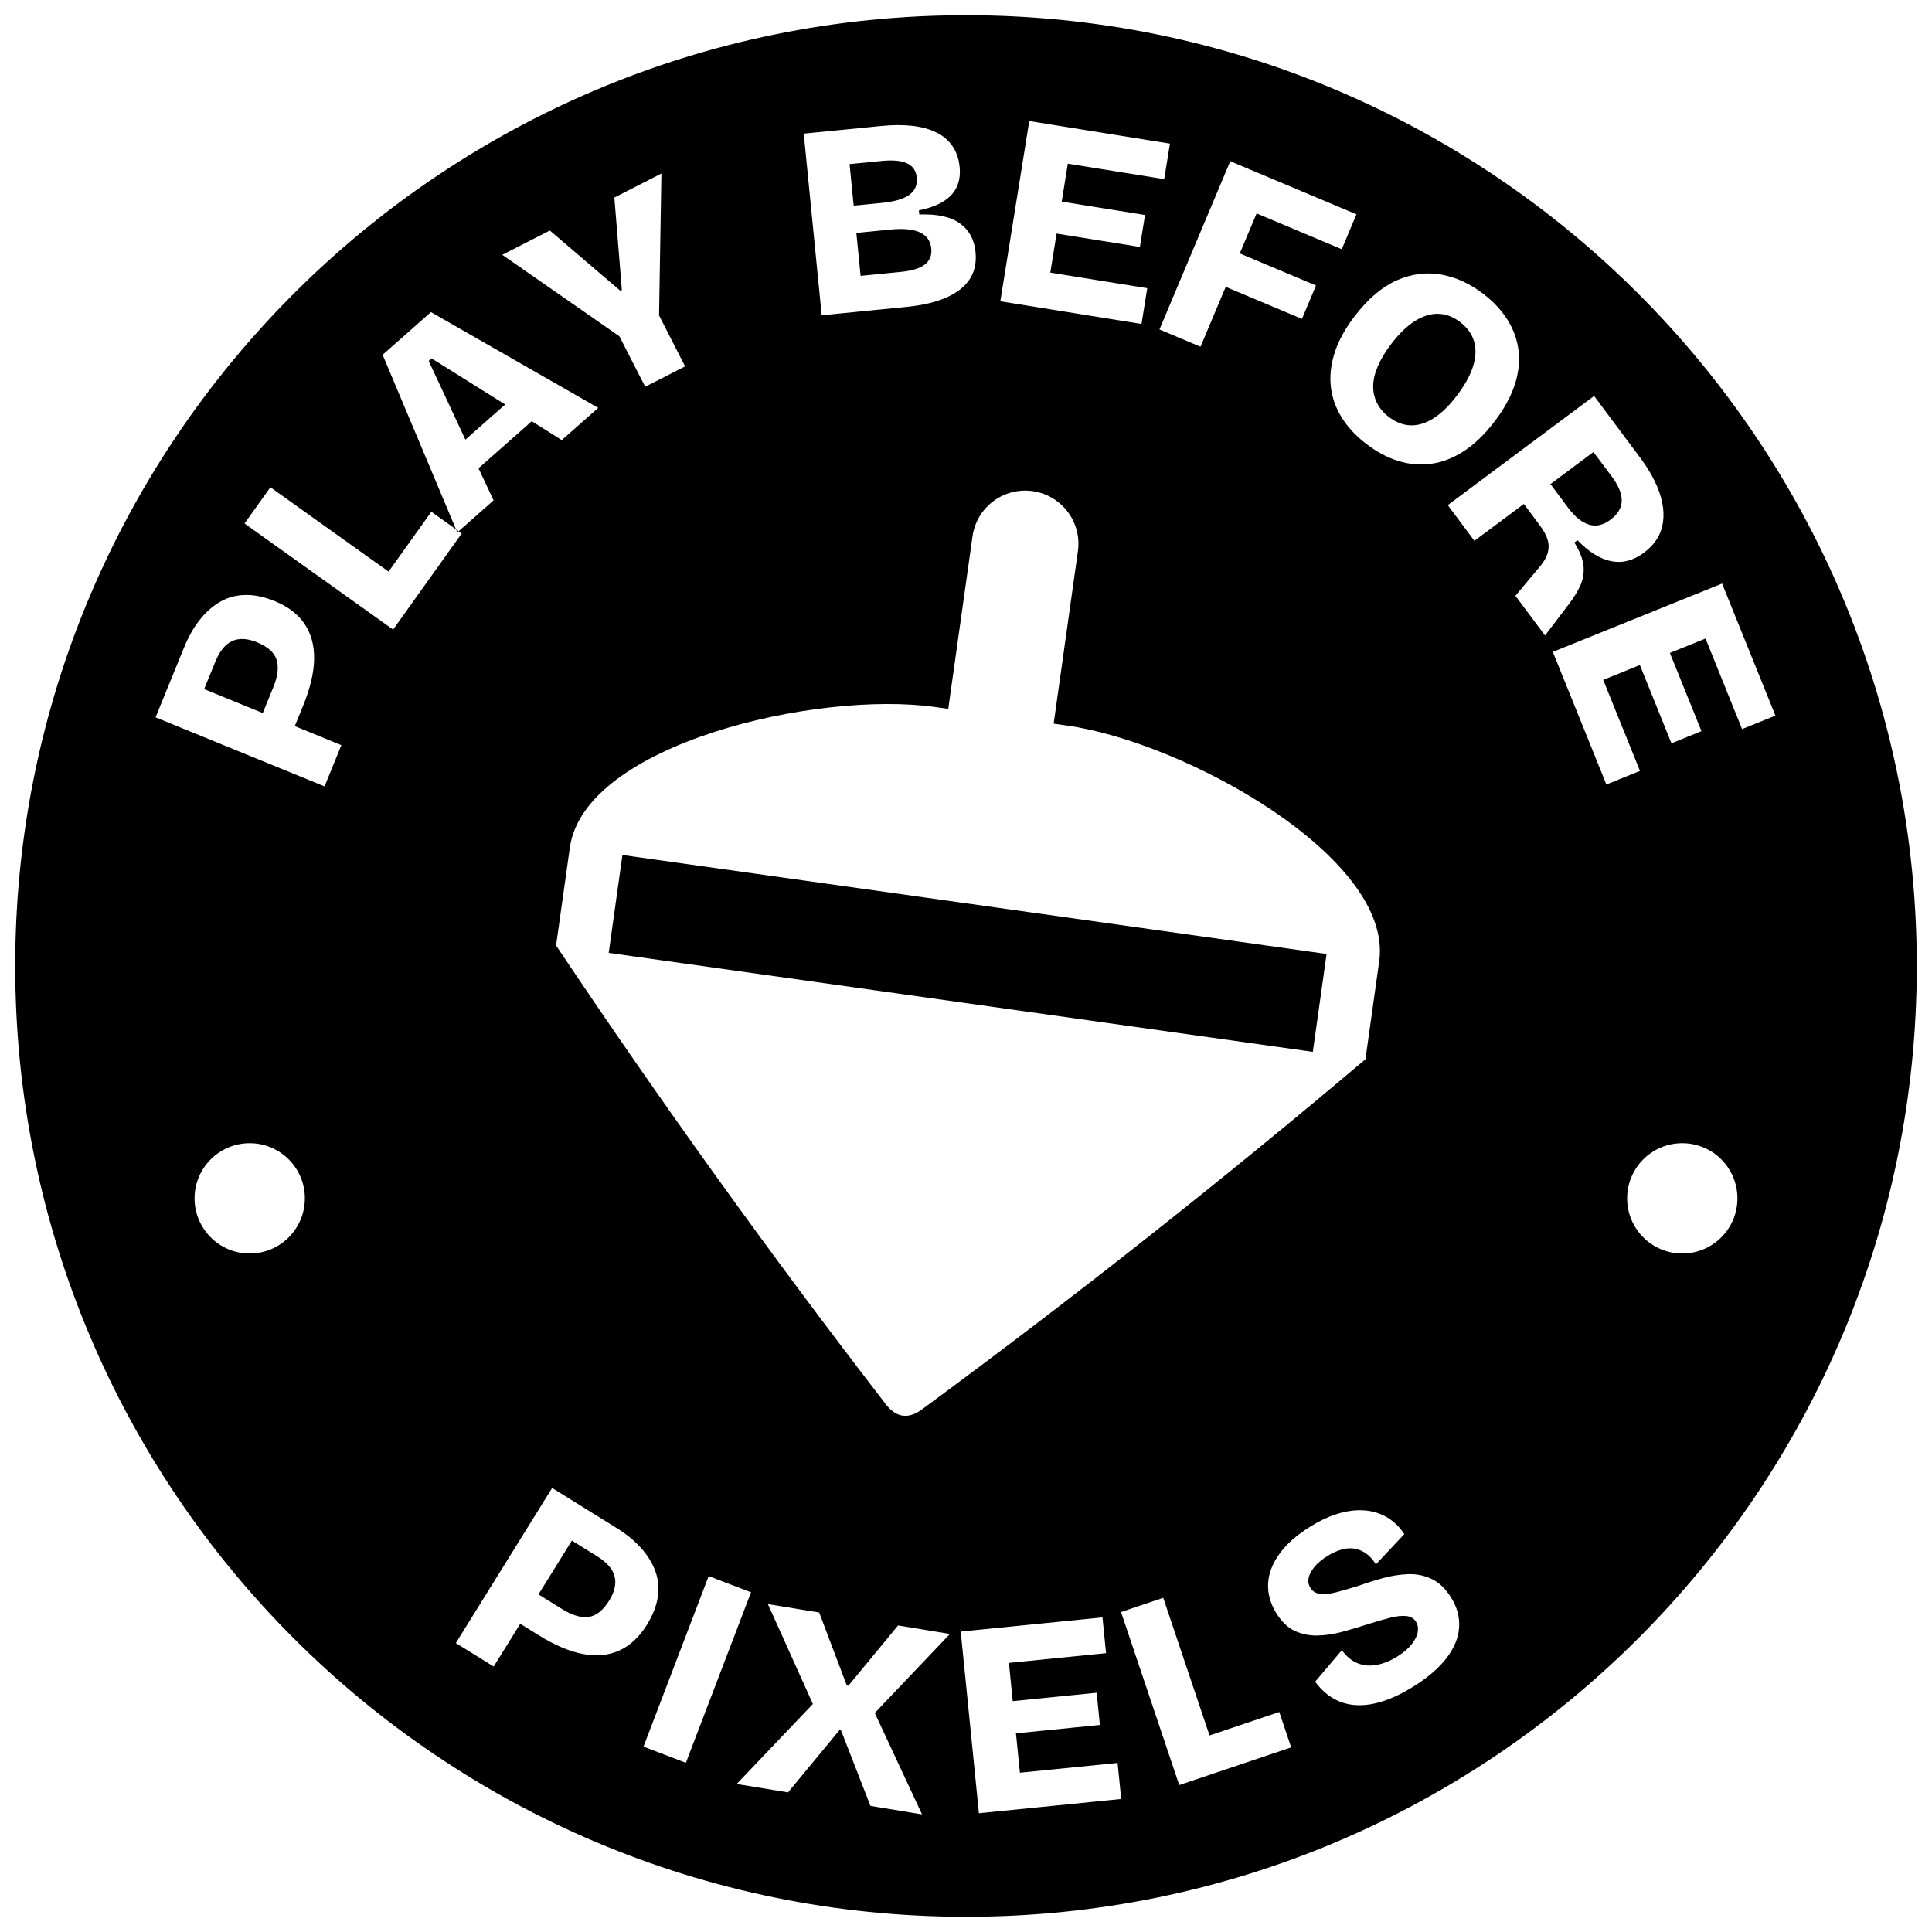
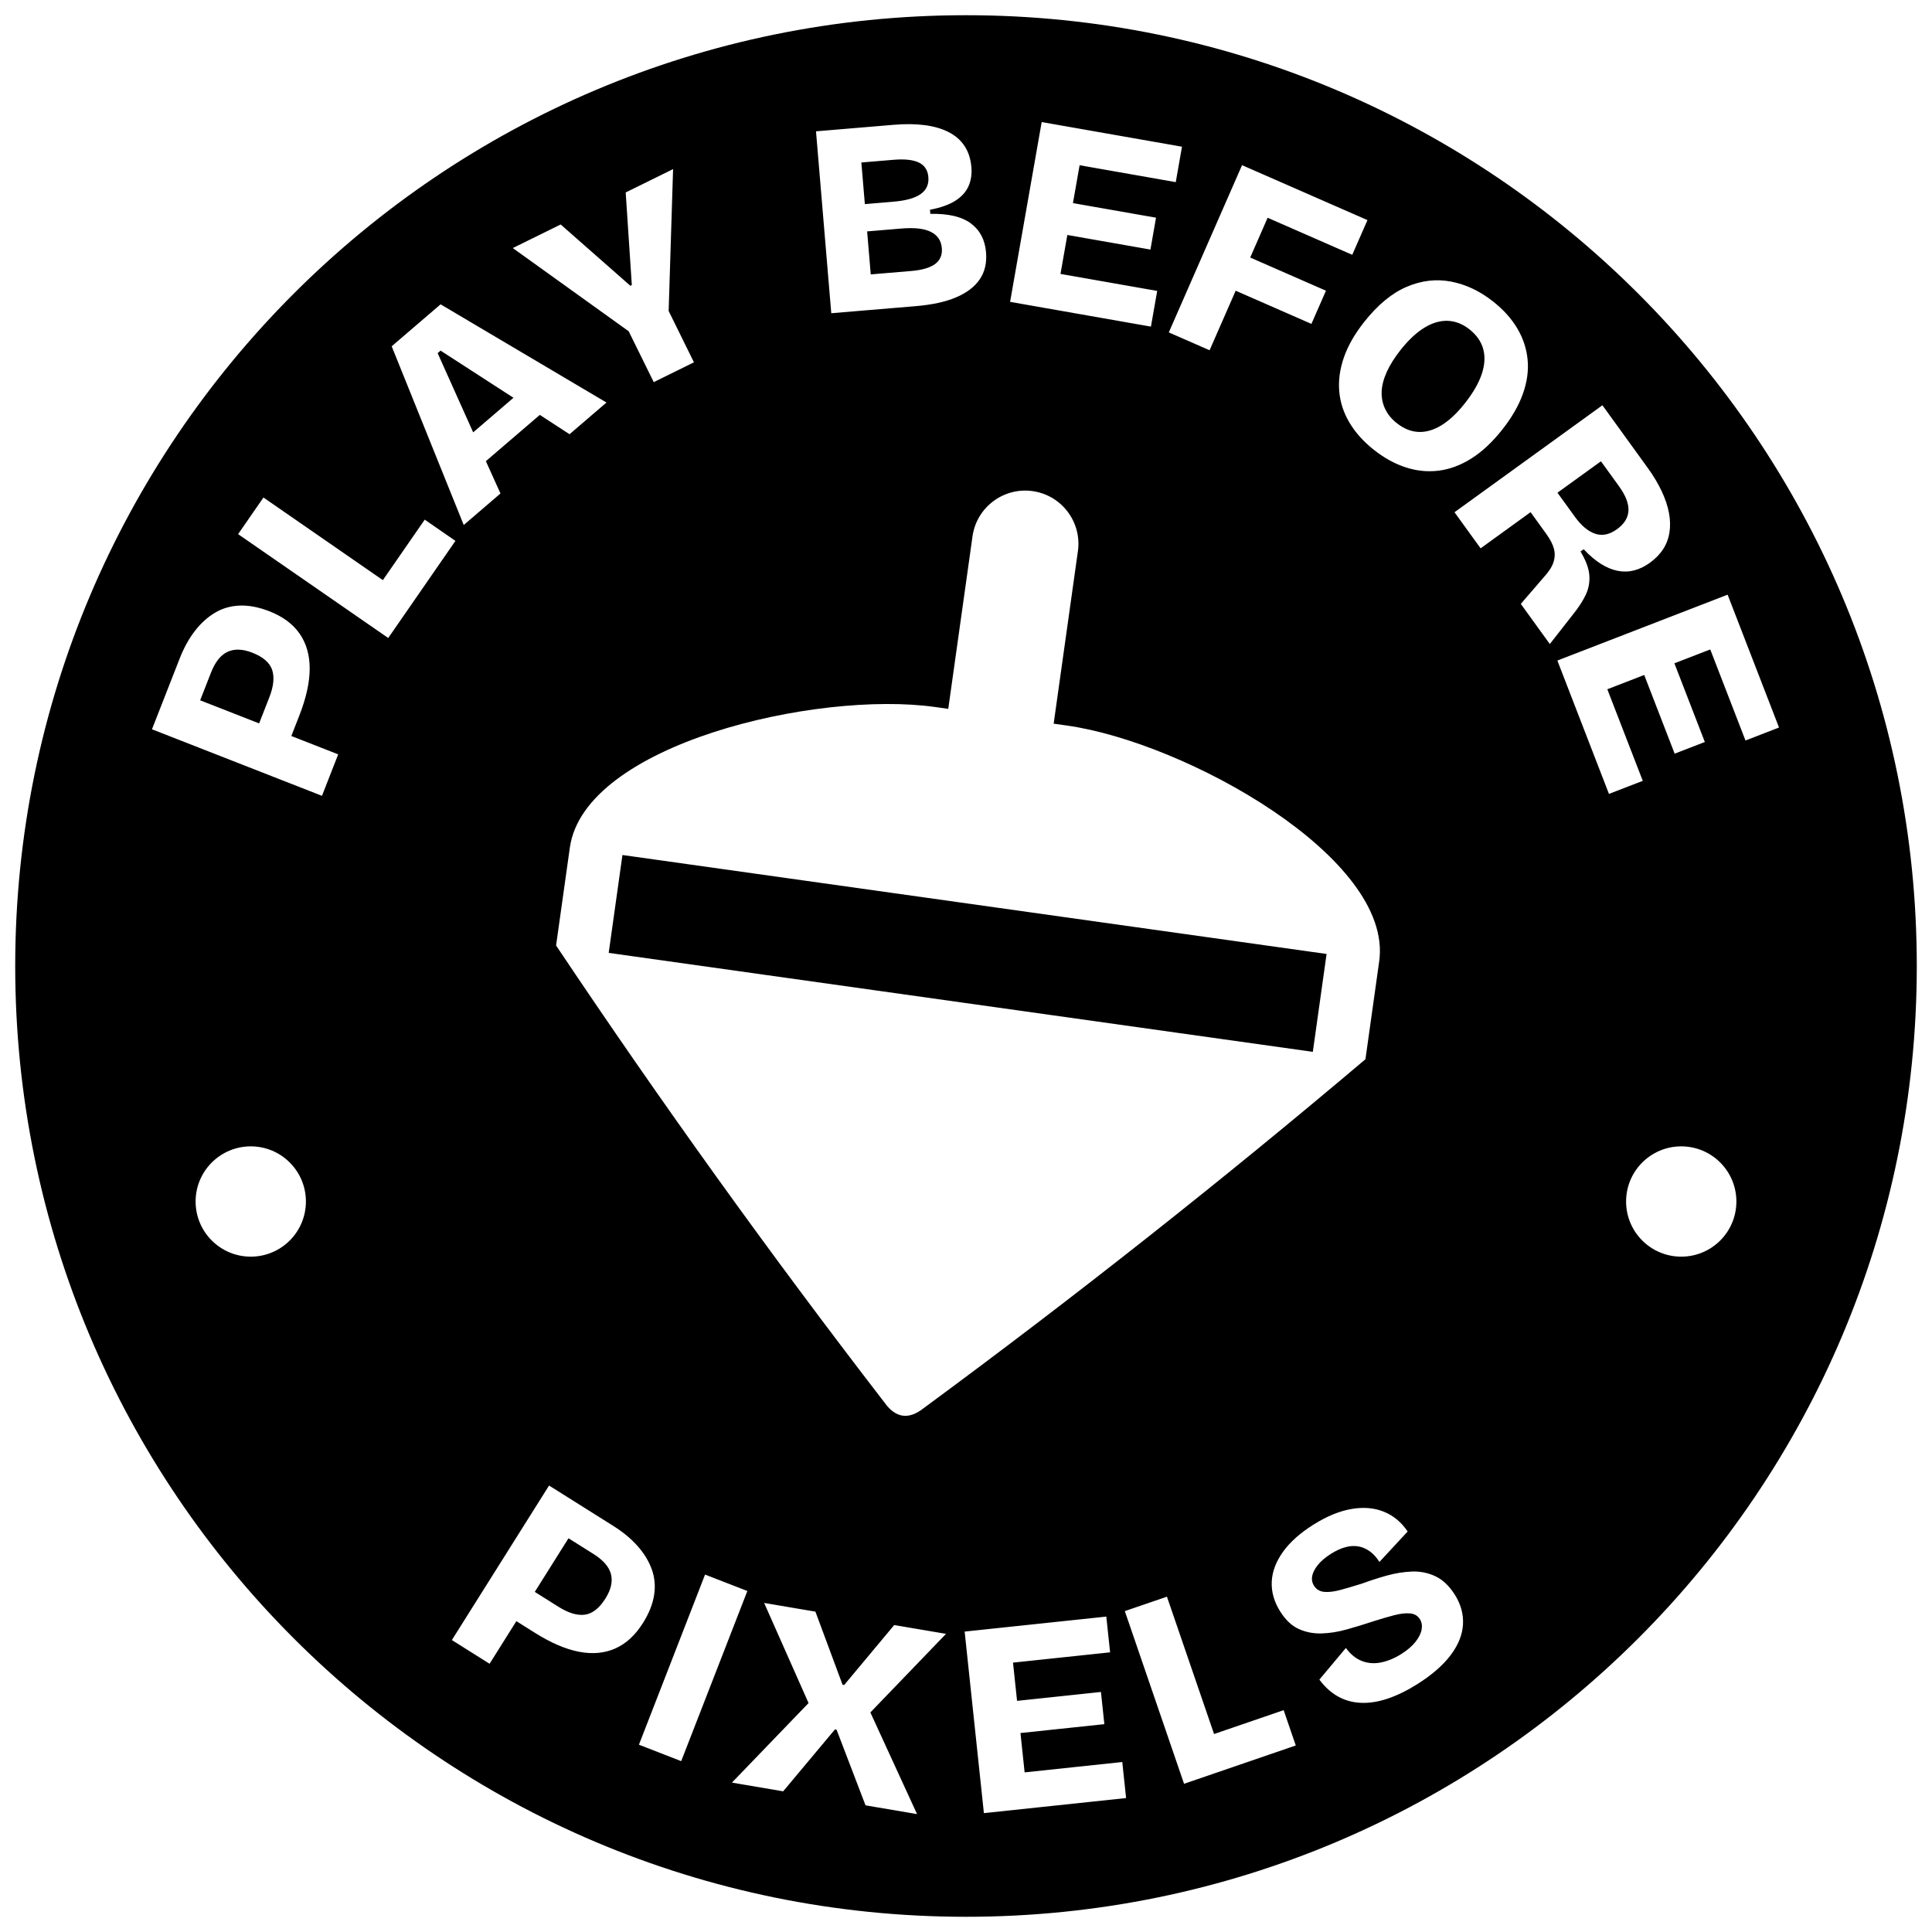
<svg xmlns="http://www.w3.org/2000/svg" viewBox="-508 -508 1016 1016" width="1000" height="1000" role="img" aria-label="Play Before Pixels">
-   <path fill="#000000" fill-rule="evenodd" d="M-500 0A500 500 0 1 0 500 0A500 500 0 1 0 -500 0ZM-337.33 -94.46 -426.2 -130.77 -411.13 -167.66Q-407.66 -176.14 -402.84 -182.19Q-398.01 -188.23 -392.07 -191.62Q-386.13 -195 -378.93 -195.12Q-371.73 -195.25 -363.52 -191.89Q-353.01 -187.6 -347.83 -179.9Q-342.65 -172.21 -342.81 -161.43Q-342.97 -150.66 -348.64 -136.79L-352.98 -126.15L-328.48 -116.14ZM-400.65 -145.62 -369.81 -133.03 -364.26 -146.63Q-360.74 -155.24 -362.54 -161.01Q-364.35 -166.78 -372.83 -170.24Q-380.37 -173.32 -385.83 -170.92Q-391.29 -168.52 -394.76 -160.03ZM-301.27 -176.93 -379.4 -232.71 -365.8 -251.77 -303.65 -207.4 -281.16 -238.89 -265.18 -227.48ZM-267.51 -228.01 -306.78 -321.42 -281.38 -343.87 -193.4 -293.51 -212.58 -276.56 -228.35 -286.49 -256.36 -261.74 -248.44 -244.87ZM-242.34 -295.29 -281.03 -319.52 -282.56 -318.18 -263.26 -276.8ZM-168.7 -304.6 -182.27 -331.15 -243.85 -374 -218.85 -386.78 -181.76 -355.09 -180.98 -355.49 -184.92 -404.12 -160.18 -416.76 -161.41 -342.13 -147.72 -315.32ZM-75.89 -342.2 -85.32 -437.73 -44.5 -441.76Q-35.53 -442.65 -28.29 -441.83Q-21.04 -441.01 -15.67 -438.4Q-10.3 -435.79 -7.14 -431.2Q-3.98 -426.62 -3.34 -420.11Q-2.78 -414.46 -4.75 -409.95Q-6.72 -405.45 -11.59 -402.26Q-16.46 -399.08 -24.77 -397.38L-24.56 -395.21Q-10.43 -395.73 -3.2 -390.52Q4.04 -385.32 5.01 -375.47Q5.84 -367.08 1.9 -361.13Q-2.05 -355.19 -10.38 -351.52Q-18.71 -347.84 -31.45 -346.59ZM-55.43 -362.93 -34.15 -365.03Q-25.61 -365.87 -21.67 -368.89Q-17.73 -371.91 -18.26 -377.27Q-18.84 -383.2 -24.14 -385.75Q-29.43 -388.3 -39.71 -387.28L-57.66 -385.51ZM-59.07 -399.84 -44.16 -401.31Q-34.18 -402.3 -29.75 -405.59Q-25.32 -408.87 -25.88 -414.52Q-26.43 -420.02 -31.02 -422.12Q-35.61 -424.23 -44.3 -423.37L-61.23 -421.7ZM18.05 -349.56 33.27 -444.35 107.24 -432.47 104.24 -413.8 53.54 -421.94 50.34 -401.98 94.14 -394.94 91.44 -378.14 47.64 -385.17 44.34 -364.64 95.32 -356.45 92.3 -337.64ZM101.74 -334.74 138.97 -423.23 205.33 -395.31 197.61 -376.94 152.83 -395.78 143.97 -374.73 184.06 -357.87 176.67 -340.3 136.58 -357.16 123.33 -325.66ZM210.43 -274.61Q202.24 -280.9 197.5 -288.57Q192.76 -296.25 191.84 -304.84Q190.92 -313.43 193.95 -322.75Q196.98 -332.07 204.42 -341.76Q214.88 -355.37 226.44 -360.52Q238.01 -365.67 249.74 -363.63Q261.47 -361.59 272.08 -353.44Q280.27 -347.15 284.95 -339.52Q289.64 -331.89 290.62 -323.25Q291.59 -314.61 288.42 -305.22Q285.24 -295.83 277.8 -286.14Q270.09 -276.11 261.72 -270.7Q253.36 -265.3 244.64 -264.11Q235.93 -262.91 227.28 -265.61Q218.63 -268.32 210.43 -274.61ZM222.26 -288.81Q227.92 -284.47 233.85 -284.32Q239.78 -284.16 245.86 -288.02Q251.94 -291.88 257.88 -299.61Q264.26 -307.91 266.58 -315.12Q268.9 -322.32 267.24 -328.27Q265.58 -334.23 259.81 -338.66Q254.39 -342.82 248.35 -342.96Q242.32 -343.1 236.09 -339.18Q229.86 -335.25 223.75 -327.29Q219.14 -321.29 216.71 -315.73Q214.27 -310.17 214.13 -305.33Q213.99 -300.49 216.05 -296.24Q218.11 -292 222.26 -288.81ZM253.36 -242.37 330.31 -299.77 354.66 -267.13Q359.27 -260.95 362.15 -255.02Q365.03 -249.09 366.12 -243.74Q367.21 -238.38 366.56 -233.54Q365.91 -228.7 363.4 -224.65Q360.88 -220.59 356.45 -217.29Q352.49 -214.33 348.27 -213.18Q344.05 -212.03 339.64 -212.82Q335.24 -213.62 330.75 -216.35Q326.26 -219.08 321.56 -223.92L319.93 -222.71Q324.3 -215.63 324.75 -210.15Q325.21 -204.68 322.94 -199.82Q320.67 -194.95 316.59 -189.72L304.5 -173.81L288.93 -194.68L300.63 -208.67Q304.6 -213.09 305.76 -216.76Q306.92 -220.44 305.92 -223.96Q304.93 -227.49 301.71 -231.8L293.36 -242.99L267.36 -223.6ZM307.35 -253.43 316.66 -240.95Q321.88 -233.96 327.49 -232.16Q333.1 -230.35 338.93 -234.7Q344.64 -238.96 344.83 -244.55Q345.02 -250.13 339.62 -257.36L329.97 -270.3ZM308.6 -165.18 397.61 -201.13 425.66 -131.67 408.13 -124.59 388.9 -172.2 370.16 -164.63 386.77 -123.5 370.99 -117.12 354.38 -158.26 335.09 -150.47 354.43 -102.59 336.76 -95.45ZM-268.28 356.05 -217.65 274.49 -183.79 295.51Q-176 300.34 -170.85 306.11Q-165.7 311.88 -163.35 318.3Q-161 324.72 -162.08 331.84Q-163.16 338.96 -167.84 346.5Q-173.83 356.13 -182.28 359.96Q-190.73 363.79 -201.33 361.83Q-211.93 359.87 -224.66 351.97L-234.42 345.91L-248.38 368.4ZM-207.26 302.17 -224.83 330.46 -212.35 338.21Q-204.44 343.12 -198.45 342.3Q-192.47 341.48 -187.63 333.7Q-183.34 326.78 -184.8 320.99Q-186.26 315.21 -194.04 310.37ZM-169.59 410.51 -135.33 320.83 -113.05 329.34 -147.31 419.02ZM-120.58 430.16 -80.52 388.09 -104.18 335.56 -77.2 339.99 -62.7 378.33 -61.84 378.47 -35.72 346.79 -8.44 351.26 -47.98 392.83 -23.12 446.14 -50.25 441.69 -65.7 402.01 -66.56 401.87 -93.59 434.58ZM6.79 445.54 -2.77 350.01 71.77 342.56 73.65 361.37 22.56 366.48 24.58 386.6 68.72 382.18 70.41 399.12 26.27 403.53 28.34 424.23 79.72 419.09 81.62 438.05ZM112.14 430.73 81.53 339.74 103.72 332.27 128.07 404.65 164.74 392.31 171 410.92ZM234.95 379.14Q226.91 384.12 219.53 386.55Q212.14 388.99 205.55 388.71Q198.96 388.43 193.45 385.33Q187.94 382.24 183.62 376.37L197.66 359.8Q201.25 364.77 205.93 366.66Q210.6 368.55 215.97 367.54Q221.33 366.53 226.65 363.24Q231.59 360.18 234.29 356.79Q236.99 353.41 237.55 350.32Q238.12 347.24 236.67 344.89Q234.98 342.17 231.52 341.83Q228.06 341.49 223.18 342.72Q218.29 343.95 212.13 345.88Q205.15 348.15 198.21 350.05Q191.26 351.96 184.84 352.09Q178.42 352.21 172.89 349.65Q167.37 347.08 163.23 340.4Q158.49 332.74 158.87 324.8Q159.26 316.86 164.83 309.13Q170.39 301.41 181.03 294.82Q191.54 288.31 201 286.73Q210.46 285.15 218.02 288.25Q225.59 291.35 230.51 298.74L215.56 314.67Q213.34 311.08 210.54 309.05Q207.75 307.02 204.56 306.43Q201.37 305.84 197.76 306.79Q194.16 307.74 190.2 310.19Q185.63 313.02 183.16 316.09Q180.7 319.15 180.16 321.88Q179.63 324.61 181.08 326.96Q182.92 329.92 186.54 330.25Q190.16 330.57 195.3 329.19Q200.43 327.81 206.46 325.95Q212.47 323.77 219.19 321.92Q225.92 320.06 232.52 319.82Q239.13 319.58 244.97 322.38Q250.81 325.18 255.18 332.23Q259.85 339.77 259.31 347.89Q258.78 356 252.68 363.97Q246.58 371.94 234.95 379.14ZM347.68 122.19A29 29 0 1 0 405.68 122.19A29 29 0 1 0 347.68 122.19ZM-405.68 122.19A29 29 0 1 0 -347.68 122.19A29 29 0 1 0 -405.68 122.19ZM-215.57 -10.79L-208.33 -62.26C-200.68 -116.7 -78.61 -144.97 -16.26 -136.2L-9.33 -135.23L3.47 -226.29A27.99 27.99 0 0 1 58.9 -218.5L46.1 -127.44L53.03 -126.46C115.39 -117.7 224.94 -56.88 217.29 -2.44L210.06 49.03Q96.98 144.7 -22.29 232.54Q-34.06 241.83 -42.8 229.65Q-133.24 112.35 -215.57 -10.79ZM-180.67 -58.37L189.62 -6.33L182.39 45.14L-187.9 -6.9Z" />
+   <path fill="#000000" fill-rule="evenodd" d="M-500 0A500 500 0 1 0 500 0A500 500 0 1 0 -500 0ZM-338.68 -89.49 -428.08 -124.49 -413.55 -161.6Q-410.21 -170.14 -405.47 -176.25Q-400.73 -182.36 -394.84 -185.83Q-388.95 -189.31 -381.76 -189.54Q-374.56 -189.76 -366.3 -186.53Q-355.73 -182.39 -350.44 -174.77Q-345.14 -167.16 -345.14 -156.38Q-345.15 -145.6 -350.61 -131.65L-354.8 -120.95L-330.15 -111.3ZM-402.74 -139.72 -371.73 -127.58 -366.37 -141.26Q-362.98 -149.93 -364.87 -155.67Q-366.76 -161.41 -375.29 -164.75Q-382.88 -167.72 -388.3 -165.23Q-393.73 -162.75 -397.07 -154.22ZM-303.84 -172.49 -382.78 -227.11 -369.45 -246.37 -306.66 -202.92 -284.64 -234.73 -268.5 -223.56ZM-264.13 -231.91 -302.02 -325.89 -276.3 -347.96 -189.06 -296.32 -208.49 -279.65 -224.12 -289.82 -252.49 -265.48 -244.81 -248.49ZM-237.97 -298.82 -276.31 -323.62 -277.85 -322.29 -259.17 -280.63ZM-164.21 -307.04 -177.38 -333.79 -238.33 -377.55 -213.15 -389.95 -176.52 -357.73 -175.74 -358.11 -178.96 -406.79 -154.04 -419.07 -156.37 -344.47 -143.07 -317.46ZM-70.85 -343.28 -78.88 -438.94 -38.01 -442.37Q-29.02 -443.13 -21.79 -442.2Q-14.56 -441.27 -9.23 -438.58Q-3.89 -435.89 -0.8 -431.26Q2.28 -426.63 2.83 -420.11Q3.31 -414.46 1.27 -409.98Q-0.76 -405.5 -5.68 -402.39Q-10.6 -399.28 -18.93 -397.7L-18.75 -395.53Q-4.62 -395.84 2.54 -390.53Q9.7 -385.22 10.53 -375.36Q11.24 -366.95 7.2 -361.07Q3.17 -355.18 -5.21 -351.63Q-13.6 -348.08 -26.36 -347.01ZM-50.09 -363.7 -28.78 -365.49Q-20.23 -366.21 -16.25 -369.17Q-12.26 -372.13 -12.71 -377.5Q-13.21 -383.44 -18.47 -386.06Q-23.72 -388.69 -34.01 -387.82L-51.99 -386.31ZM-53.19 -400.66 -38.26 -401.92Q-28.26 -402.76 -23.79 -405.98Q-19.31 -409.2 -19.79 -414.85Q-20.25 -420.36 -24.81 -422.53Q-29.37 -424.7 -38.07 -423.97L-55.03 -422.55ZM23.19 -349.26 39.8 -443.81 113.58 -430.85 110.31 -412.22 59.74 -421.11 56.24 -401.19 99.93 -393.52 96.99 -376.76 53.29 -384.43 49.69 -363.95 100.55 -355.01 97.25 -336.24ZM106.65 -333.2 145.17 -421.14 211.12 -392.25 203.12 -374 158.62 -393.49 149.46 -372.57 189.3 -355.12 181.65 -337.67 141.82 -355.12 128.1 -323.81ZM214.45 -271.48Q206.35 -277.89 201.72 -285.64Q197.09 -293.38 196.3 -301.99Q195.5 -310.6 198.67 -319.87Q201.84 -329.14 209.42 -338.72Q220.07 -352.18 231.71 -357.16Q243.35 -362.14 255.05 -359.92Q266.75 -357.71 277.24 -349.41Q285.34 -343 289.91 -335.3Q294.48 -327.6 295.33 -318.95Q296.19 -310.29 292.87 -300.95Q289.56 -291.61 281.97 -282.03Q274.12 -272.11 265.67 -266.83Q257.23 -261.55 248.5 -260.48Q239.77 -259.42 231.16 -262.25Q222.54 -265.07 214.45 -271.48ZM226.48 -285.52Q232.07 -281.09 238 -280.85Q243.93 -280.61 250.07 -284.38Q256.2 -288.15 262.25 -295.79Q268.75 -304 271.18 -311.17Q273.61 -318.33 272.03 -324.31Q270.46 -330.29 264.76 -334.8Q259.4 -339.05 253.36 -339.28Q247.33 -339.51 241.05 -335.67Q234.76 -331.83 228.53 -323.96Q223.84 -318.03 221.32 -312.51Q218.81 -306.99 218.59 -302.15Q218.38 -297.31 220.38 -293.04Q222.38 -288.77 226.48 -285.52ZM256.89 -238.62 334.68 -294.88 358.55 -261.89Q363.06 -255.64 365.86 -249.67Q368.65 -243.7 369.66 -238.33Q370.68 -232.96 369.95 -228.13Q369.23 -223.3 366.66 -219.28Q364.09 -215.27 359.61 -212.03Q355.6 -209.13 351.36 -208.04Q347.12 -206.95 342.73 -207.81Q338.34 -208.67 333.89 -211.47Q329.44 -214.26 324.82 -219.17L323.17 -217.98Q327.44 -210.84 327.81 -205.36Q328.18 -199.88 325.84 -195.05Q323.5 -190.22 319.34 -185.05L307.02 -169.32L291.76 -190.42L303.67 -204.24Q307.7 -208.59 308.91 -212.25Q310.12 -215.91 309.18 -219.44Q308.24 -222.98 305.08 -227.34L296.9 -238.66L270.62 -219.64ZM311.04 -248.89 320.16 -236.28Q325.28 -229.2 330.86 -227.32Q336.45 -225.43 342.34 -229.7Q348.11 -233.87 348.38 -239.45Q348.65 -245.04 343.37 -252.34L333.91 -265.42ZM310.99 -160.63 400.52 -195.27 427.55 -125.41 409.92 -118.58 391.39 -166.47 372.53 -159.18 388.54 -117.8 372.67 -111.66 356.66 -153.04 337.26 -145.53 355.9 -97.37 338.12 -90.5ZM-270.37 354.47 -219.26 273.21 -185.52 294.42Q-177.76 299.3 -172.65 305.1Q-167.53 310.9 -165.22 317.33Q-162.91 323.77 -164.03 330.88Q-165.15 337.99 -169.88 345.5Q-175.92 355.11 -184.39 358.88Q-192.87 362.66 -203.46 360.64Q-214.04 358.62 -226.72 350.65L-236.45 344.53L-250.54 366.94ZM-209.04 300.94 -226.77 329.14 -214.34 336.96Q-206.45 341.92 -200.46 341.13Q-194.47 340.35 -189.59 332.59Q-185.26 325.69 -186.68 319.9Q-188.11 314.11 -195.86 309.23ZM-172 409.5 -137.22 320.03 -114.98 328.67 -149.77 418.15ZM-123.1 429.44 -82.8 387.61 -106.15 334.95 -79.19 339.53 -64.92 377.96 -64.06 378.1 -37.75 346.58 -10.51 351.21 -50.29 392.54 -25.74 446 -52.84 441.39 -68.06 401.62 -68.92 401.47 -96.15 434.02ZM9.41 445.49 -0.71 350.02 73.78 342.13 75.78 360.93 24.72 366.34 26.85 386.45 70.96 381.77 72.76 398.7 28.64 403.37 30.83 424.06 82.18 418.61 84.19 437.56ZM114.67 430.06 83.52 339.25 105.67 331.66 130.45 403.89 167.05 391.34 173.42 409.91ZM237.18 377.75Q229.17 382.78 221.79 385.26Q214.42 387.74 207.83 387.49Q201.24 387.25 195.71 384.19Q190.19 381.13 185.83 375.28L199.77 358.64Q203.39 363.58 208.08 365.44Q212.77 367.31 218.12 366.27Q223.48 365.22 228.78 361.9Q233.71 358.81 236.38 355.41Q239.06 352.01 239.61 348.92Q240.16 345.83 238.69 343.49Q236.99 340.78 233.53 340.46Q230.07 340.14 225.19 341.4Q220.31 342.66 214.16 344.63Q207.2 346.94 200.26 348.88Q193.33 350.83 186.91 350.99Q180.48 351.16 174.94 348.63Q169.41 346.09 165.23 339.44Q160.44 331.8 160.78 323.86Q161.12 315.92 166.64 308.16Q172.16 300.4 182.76 293.75Q193.23 287.18 202.68 285.55Q212.13 283.91 219.71 286.97Q227.3 290.02 232.26 297.38L217.41 313.4Q215.17 309.83 212.36 307.81Q209.55 305.8 206.35 305.22Q203.16 304.65 199.56 305.62Q195.96 306.59 192.02 309.06Q187.46 311.92 185.02 315Q182.57 318.08 182.05 320.81Q181.53 323.54 183 325.89Q184.86 328.84 188.48 329.14Q192.1 329.45 197.23 328.03Q202.35 326.62 208.38 324.73Q214.37 322.52 221.08 320.62Q227.79 318.73 234.4 318.45Q241 318.17 246.86 320.93Q252.72 323.7 257.12 330.72Q261.84 338.24 261.35 346.36Q260.86 354.47 254.81 362.48Q248.76 370.48 237.18 377.75ZM347.13 123.85A29 29 0 1 0 405.13 123.85A29 29 0 1 0 347.13 123.85ZM-405.13 123.85A29 29 0 1 0 -347.13 123.85A29 29 0 1 0 -405.13 123.85ZM-215.57 -10.79L-208.33 -62.26C-200.68 -116.7 -78.61 -144.97 -16.26 -136.2L-9.33 -135.23L3.47 -226.29A27.99 27.99 0 0 1 58.9 -218.5L46.1 -127.44L53.03 -126.46C115.39 -117.7 224.94 -56.88 217.29 -2.44L210.06 49.03Q96.98 144.7 -22.29 232.54Q-34.06 241.83 -42.8 229.65Q-133.24 112.35 -215.57 -10.79ZM-180.67 -58.37L189.62 -6.33L182.39 45.14L-187.9 -6.9Z" />
</svg>
